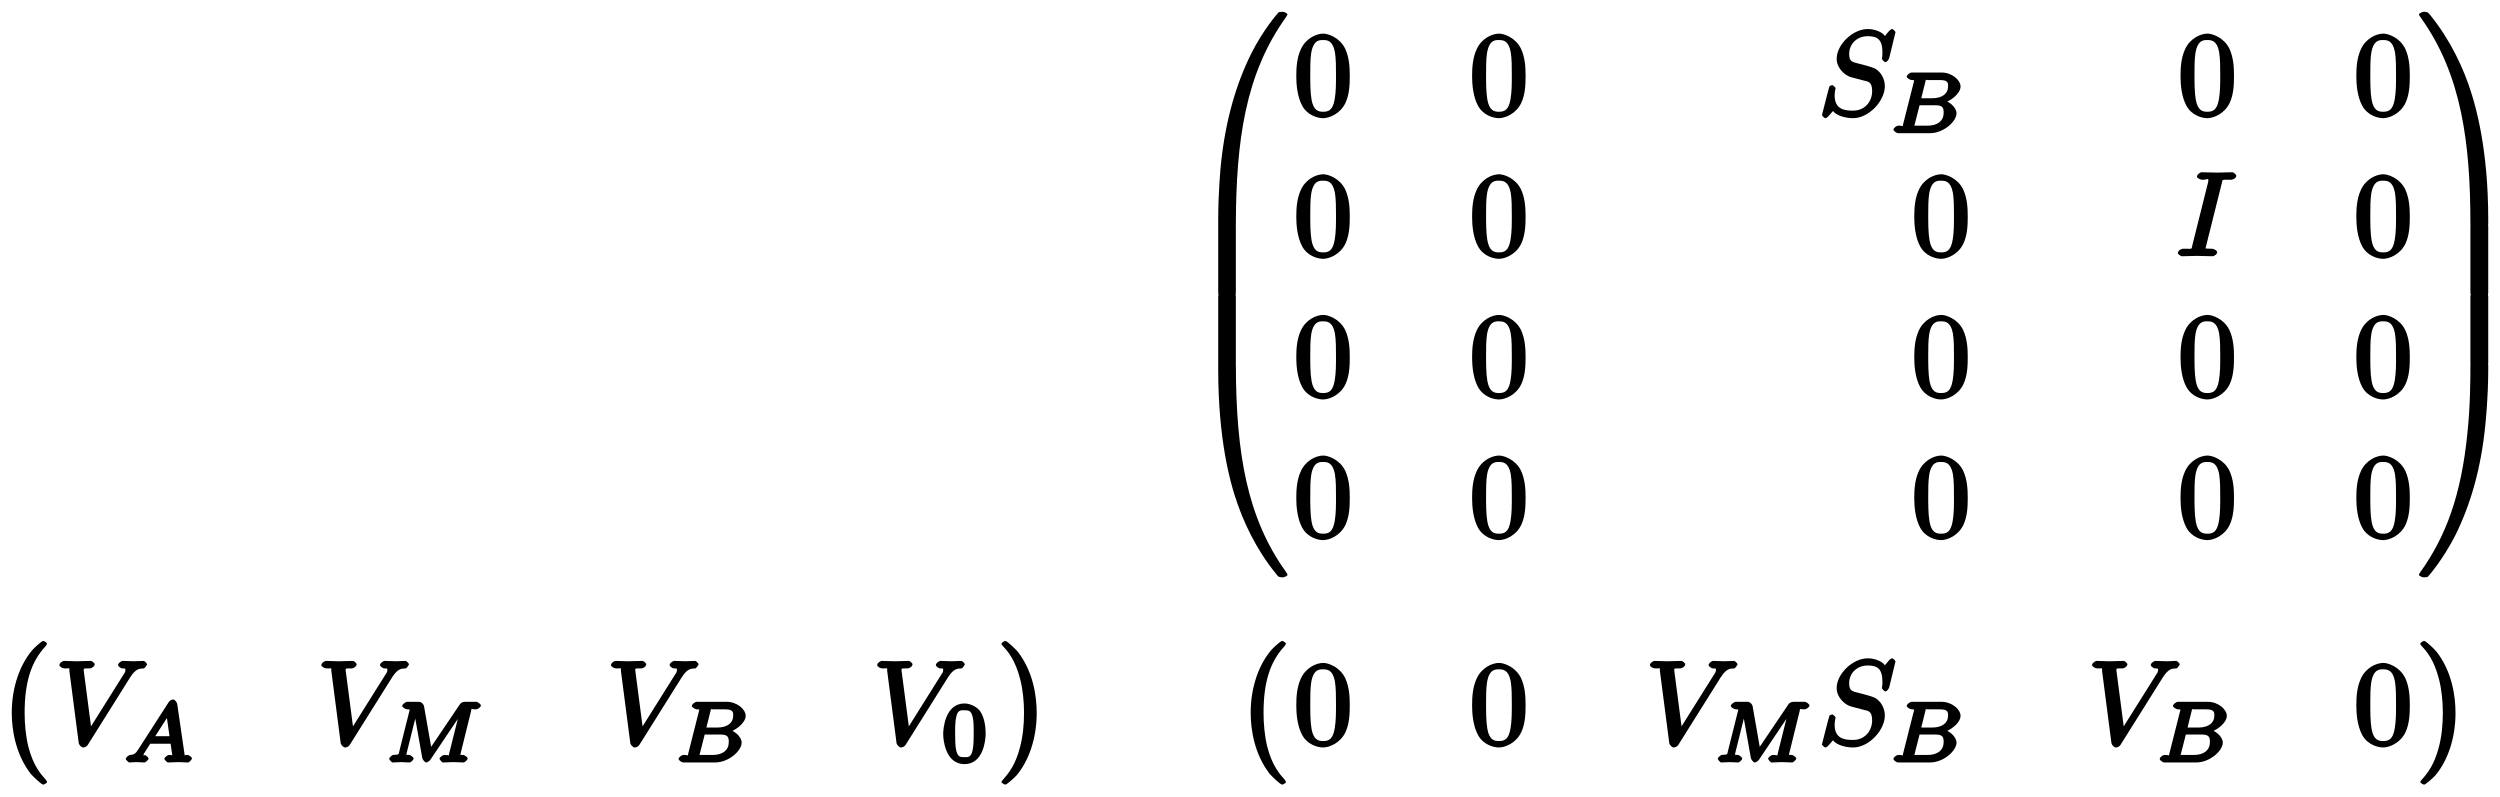
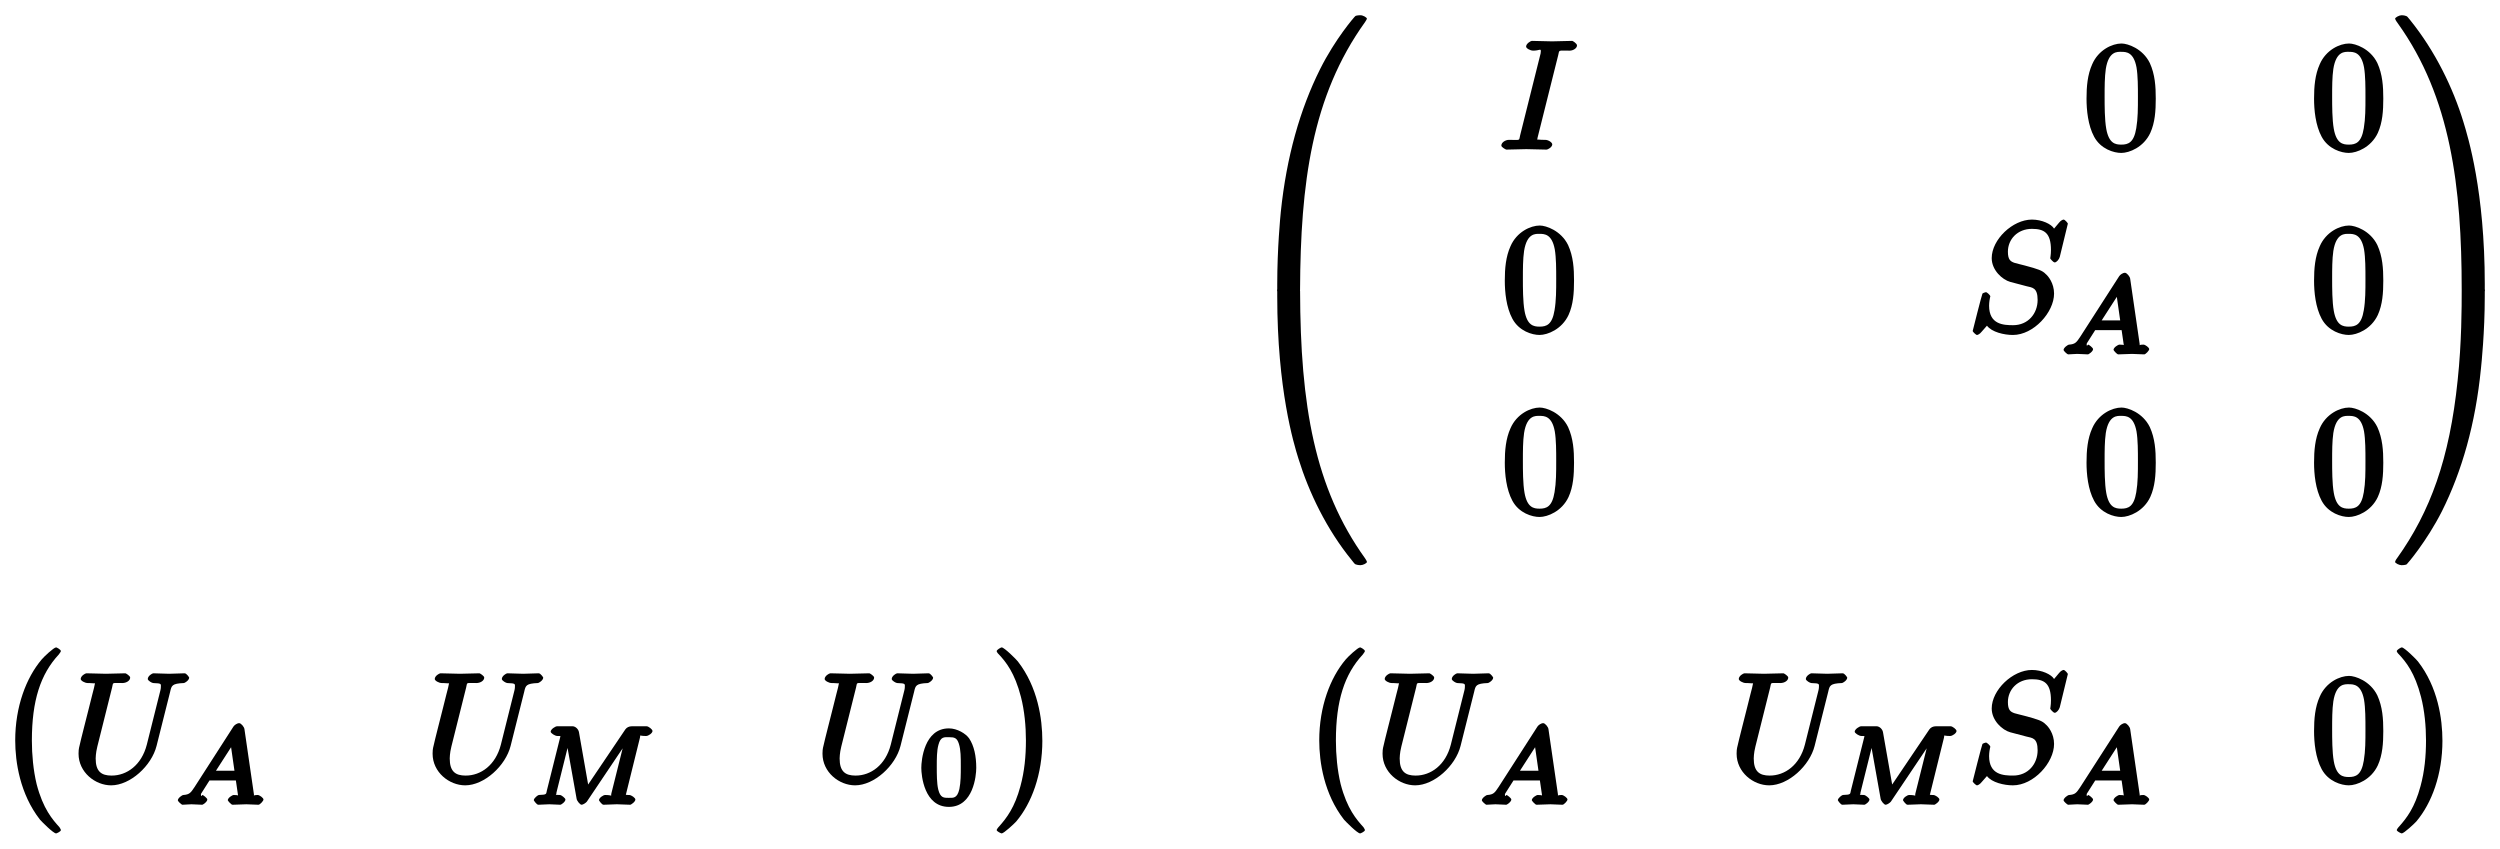
- <svg xmlns="http://www.w3.org/2000/svg" xmlns:xlink="http://www.w3.org/1999/xlink" width="212.499pt" height="67.694pt" viewBox="0 0 212.499 67.694" version="1.1" id="svg270">
-   <defs id="defs67">
-     <g id="g65">
+ <svg xmlns="http://www.w3.org/2000/svg" xmlns:xlink="http://www.w3.org/1999/xlink" width="164.197pt" height="55.738pt" viewBox="0 0 164.197 55.738" version="1.1" id="svg185">
+   <defs id="defs58">
+     <g id="g56">
      <symbol overflow="visible" id="glyph0-0">
        <path style="stroke:none" d="" id="path2" />
      </symbol>
      <symbol overflow="visible" id="glyph0-1">
-         <path style="stroke:none" d="M 4.75,-3.344 C 4.75,-4.141 4.703,-4.938 4.359,-5.688 3.891,-6.641 2.906,-6.969 2.5,-6.969 c -0.609,0 -1.516,0.422 -1.922,1.359 -0.312,0.688 -0.375,1.469 -0.375,2.266 0,0.734 0.094,1.75 0.5,2.5 0.438,0.812 1.297,1.062 1.781,1.062 0.531,0 1.469,-0.375 1.906,-1.312 C 4.703,-1.781 4.75,-2.562 4.75,-3.344 Z M 2.484,-0.328 C 2.094,-0.328 1.672,-0.406 1.5,-1.359 1.391,-1.969 1.391,-2.875 1.391,-3.469 c 0,-0.641 0,-1.297 0.078,-1.828 0.188,-1.188 0.766,-1.125 1.016,-1.125 0.328,0 0.812,0.016 1,1.016 0.094,0.547 0.094,1.312 0.094,1.938 0,0.75 0,1.422 -0.109,2.062 -0.156,0.953 -0.531,1.078 -0.984,1.078 z m 0,0" id="path5" />
+         <path style="stroke:none" d="M 3.891,-6.203 C 3.984,-6.562 3.844,-6.5 4.641,-6.5 4.875,-6.5 5.125,-6.656 5.125,-6.844 c 0,-0.125 -0.281,-0.297 -0.312,-0.297 -0.297,0 -1.031,0.031 -1.328,0.031 -0.297,0 -1.016,-0.031 -1.328,-0.031 -0.062,0 -0.375,0.172 -0.375,0.375 C 1.781,-6.656 2.047,-6.5 2.25,-6.5 c 0.406,0 0.5,-0.156 0.5,0.031 0,0.047 0,0.062 -0.016,0.156 l -1.344,5.375 c -0.094,0.375 0.062,0.297 -0.734,0.297 -0.234,0 -0.5,0.172 -0.5,0.375 C 0.156,-0.156 0.453,0 0.484,0 0.781,0 1.5,-0.031 1.797,-0.031 2.094,-0.031 2.828,0 3.125,0 3.203,0 3.5,-0.156 3.5,-0.344 c 0,-0.125 -0.25,-0.297 -0.469,-0.297 -0.188,0 -0.234,0 -0.422,-0.016 -0.219,-0.016 -0.094,0.109 -0.094,0 0,-0.078 0.031,-0.156 0.047,-0.234 z m 0,0" id="path5" />
+       </symbol>
+       <symbol overflow="visible" id="glyph0-2">
+         <path style="stroke:none" d="m 6.594,-7.094 c 0,-0.031 -0.188,-0.266 -0.281,-0.266 -0.047,0 -0.188,0.062 -0.297,0.203 L 5.688,-6.766 C 5.516,-7.062 4.891,-7.359 4.234,-7.359 c -1.266,0 -2.641,1.312 -2.641,2.531 0,0.797 0.703,1.422 1.219,1.562 l 1.062,0.281 c 0.375,0.094 0.734,0.078 0.734,0.906 0,0.891 -0.625,1.656 -1.609,1.656 -0.641,0 -1.578,-0.047 -1.578,-1.281 C 1.422,-1.938 1.469,-2.188 1.484,-2.25 1.5,-2.281 1.5,-2.297 1.5,-2.312 c 0,-0.094 -0.234,-0.281 -0.281,-0.281 -0.047,0 -0.203,0.062 -0.234,0.094 -0.031,0.031 -0.641,2.438 -0.641,2.453 0,0.062 0.219,0.266 0.281,0.266 0.047,0 0.188,-0.062 0.297,-0.203 L 1.281,-0.391 C 1.594,0.031 2.406,0.219 2.984,0.219 4.344,0.219 5.688,-1.266 5.688,-2.5 c 0,-0.688 -0.391,-1.156 -0.547,-1.281 -0.219,-0.234 -0.5,-0.328 -1.375,-0.562 C 3.531,-4.391 3.188,-4.5 3.094,-4.516 2.828,-4.609 2.656,-4.719 2.656,-5.25 c 0,-0.812 0.625,-1.5 1.578,-1.5 0.812,0 1.25,0.266 1.25,1.391 0,0.312 -0.047,0.5 -0.047,0.547 0,0.016 0.188,0.266 0.297,0.266 0.109,0 0.281,-0.188 0.328,-0.359 z m 0,0" id="path8" />
+       </symbol>
+       <symbol overflow="visible" id="glyph0-3">
+         <path style="stroke:none" d="M 6.5,-5.922 C 6.594,-6.328 6.609,-6.469 7.406,-6.5 7.453,-6.5 7.75,-6.672 7.75,-6.859 c 0,-0.016 -0.172,-0.281 -0.297,-0.281 -0.328,0 -0.688,0.031 -1.016,0.031 -0.344,0 -0.719,-0.031 -1.047,-0.031 -0.062,0 -0.359,0.172 -0.359,0.375 0,0.109 0.281,0.266 0.359,0.266 0.578,0.016 0.5,0.062 0.5,0.281 0,0.031 -0.016,0.172 -0.031,0.203 l -0.891,3.562 c -0.344,1.344 -1.312,2.031 -2.312,2.031 -0.672,0 -1.047,-0.266 -1.047,-1.125 0,-0.016 0,-0.344 0.109,-0.781 l 0.969,-3.875 C 2.781,-6.562 2.625,-6.5 3.359,-6.5 3.625,-6.5 3.875,-6.656 3.875,-6.859 c 0,-0.109 -0.281,-0.281 -0.312,-0.281 -0.281,0 -1,0.031 -1.281,0.031 -0.281,0 -1,-0.031 -1.281,-0.031 -0.078,0 -0.375,0.172 -0.375,0.375 0,0.109 0.266,0.266 0.469,0.266 0.016,0 0.203,0 0.375,0.016 0.172,0.031 0.094,-0.125 0.094,0 0,0.062 -0.109,0.484 -0.172,0.719 l -0.219,0.875 C 1.078,-4.5 0.594,-2.625 0.562,-2.438 0.484,-2.156 0.484,-2 0.484,-1.859 c 0,1.219 1.094,2.078 2.141,2.078 1.25,0 2.656,-1.281 2.984,-2.594 z m 0,0" id="path11" />
      </symbol>
      <symbol overflow="visible" id="glyph1-0">
-         <path style="stroke:none" d="" id="path8" />
+         <path style="stroke:none" d="" id="path14" />
      </symbol>
      <symbol overflow="visible" id="glyph1-1">
-         <path style="stroke:none" d="m 6.594,-7.094 c 0,-0.031 -0.188,-0.266 -0.281,-0.266 -0.047,0 -0.188,0.062 -0.297,0.203 L 5.688,-6.766 C 5.516,-7.062 4.891,-7.359 4.234,-7.359 c -1.266,0 -2.641,1.312 -2.641,2.531 0,0.797 0.703,1.422 1.219,1.562 l 1.062,0.281 c 0.375,0.094 0.734,0.078 0.734,0.906 0,0.891 -0.625,1.656 -1.609,1.656 -0.641,0 -1.578,-0.047 -1.578,-1.281 C 1.422,-1.938 1.469,-2.188 1.484,-2.25 1.5,-2.281 1.5,-2.297 1.5,-2.312 c 0,-0.094 -0.234,-0.281 -0.281,-0.281 -0.047,0 -0.203,0.062 -0.234,0.094 -0.031,0.031 -0.641,2.438 -0.641,2.453 0,0.062 0.219,0.266 0.281,0.266 0.047,0 0.188,-0.062 0.297,-0.203 L 1.281,-0.391 C 1.594,0.031 2.406,0.219 2.984,0.219 4.344,0.219 5.688,-1.266 5.688,-2.5 c 0,-0.688 -0.391,-1.156 -0.547,-1.281 -0.219,-0.234 -0.5,-0.328 -1.375,-0.562 C 3.531,-4.391 3.188,-4.5 3.094,-4.516 2.828,-4.609 2.656,-4.719 2.656,-5.25 c 0,-0.812 0.625,-1.5 1.578,-1.5 0.812,0 1.25,0.266 1.25,1.391 0,0.312 -0.047,0.5 -0.047,0.547 0,0.016 0.188,0.266 0.297,0.266 0.109,0 0.281,-0.188 0.328,-0.359 z m 0,0" id="path11" />
-       </symbol>
-       <symbol overflow="visible" id="glyph1-2">
-         <path style="stroke:none" d="M 3.891,-6.203 C 3.984,-6.562 3.844,-6.5 4.641,-6.5 4.875,-6.5 5.125,-6.656 5.125,-6.844 c 0,-0.125 -0.281,-0.297 -0.312,-0.297 -0.297,0 -1.031,0.031 -1.328,0.031 -0.297,0 -1.016,-0.031 -1.328,-0.031 -0.062,0 -0.375,0.172 -0.375,0.375 C 1.781,-6.656 2.047,-6.5 2.25,-6.5 c 0.406,0 0.5,-0.156 0.5,0.031 0,0.047 0,0.062 -0.016,0.156 l -1.344,5.375 c -0.094,0.375 0.062,0.297 -0.734,0.297 -0.234,0 -0.5,0.172 -0.5,0.375 C 0.156,-0.156 0.453,0 0.484,0 0.781,0 1.5,-0.031 1.797,-0.031 2.094,-0.031 2.828,0 3.125,0 3.203,0 3.5,-0.156 3.5,-0.344 c 0,-0.125 -0.25,-0.297 -0.469,-0.297 -0.188,0 -0.234,0 -0.422,-0.016 -0.219,-0.016 -0.094,0.109 -0.094,0 0,-0.078 0.031,-0.156 0.047,-0.234 z m 0,0" id="path14" />
-       </symbol>
-       <symbol overflow="visible" id="glyph1-3">
-         <path style="stroke:none" d="M 6.375,-5.719 C 6.875,-6.5 7.172,-6.484 7.531,-6.5 c 0.125,-0.016 0.297,-0.344 0.297,-0.344 0,-0.078 -0.219,-0.297 -0.297,-0.297 -0.25,0 -0.547,0.031 -0.812,0.031 -0.328,0 -0.672,-0.031 -0.984,-0.031 -0.062,0 -0.375,0.172 -0.375,0.359 0,0.109 0.266,0.281 0.344,0.281 0.266,0.016 0.281,-0.047 0.281,0.172 0,0.141 -0.156,0.359 -0.156,0.344 l -3,4.781 L 3.125,-1.094 2.438,-6.359 C 2.438,-6.531 2.5,-6.5 2.953,-6.5 3.094,-6.5 3.375,-6.656 3.375,-6.859 c 0,-0.094 -0.25,-0.281 -0.297,-0.281 -0.406,0 -0.828,0.031 -1.25,0.031 C 1.656,-7.109 1.469,-7.125 1.281,-7.125 1.109,-7.125 0.922,-7.141 0.75,-7.141 c -0.078,0 -0.375,0.172 -0.375,0.359 0,0.125 0.266,0.281 0.438,0.281 0.547,0 0.391,-0.062 0.406,0.188 l 0.797,6.141 c 0.031,0.203 0.25,0.391 0.375,0.391 0.156,0 0.328,-0.094 0.406,-0.234 z m 0,0" id="path17" />
+         <path style="stroke:none" d="M 4.75,-3.344 C 4.75,-4.141 4.703,-4.938 4.359,-5.688 3.891,-6.641 2.906,-6.969 2.5,-6.969 c -0.609,0 -1.516,0.422 -1.922,1.359 -0.312,0.688 -0.375,1.469 -0.375,2.266 0,0.734 0.094,1.75 0.5,2.5 0.438,0.812 1.297,1.062 1.781,1.062 0.531,0 1.469,-0.375 1.906,-1.312 C 4.703,-1.781 4.75,-2.562 4.75,-3.344 Z M 2.484,-0.328 C 2.094,-0.328 1.672,-0.406 1.5,-1.359 1.391,-1.969 1.391,-2.875 1.391,-3.469 c 0,-0.641 0,-1.297 0.078,-1.828 0.188,-1.188 0.766,-1.125 1.016,-1.125 0.328,0 0.812,0.016 1,1.016 0.094,0.547 0.094,1.312 0.094,1.938 0,0.75 0,1.422 -0.109,2.062 -0.156,0.953 -0.531,1.078 -0.984,1.078 z m 0,0" id="path17" />
      </symbol>
      <symbol overflow="visible" id="glyph2-0">
        <path style="stroke:none" d="" id="path20" />
      </symbol>
      <symbol overflow="visible" id="glyph2-1">
-         <path style="stroke:none" d="M 1.125,-0.734 C 1.062,-0.5 1.25,-0.641 0.703,-0.641 c -0.109,0 -0.391,0.188 -0.391,0.344 C 0.312,-0.188 0.578,0 0.703,0 H 3.406 c 1.172,0 2.266,-1 2.266,-1.688 0,-0.5 -0.641,-1.109 -1.391,-1.188 v 0.391 c 0.844,-0.156 1.734,-0.875 1.734,-1.484 0,-0.531 -0.719,-1.188 -1.625,-1.188 h -2.531 c -0.141,0 -0.422,0.203 -0.422,0.359 0,0.094 0.281,0.281 0.422,0.281 0,0 0.141,0 0.266,0.016 0.141,0.016 -0.047,-0.156 -0.047,-0.094 0,0.016 0,0.047 -0.016,0.156 z m 1.5,-2.031 0.422,-1.703 c 0.062,-0.219 -0.125,-0.047 0.172,-0.047 h 1.062 c 0.703,0 0.672,0.281 0.672,0.547 0,0.562 -0.438,1 -1.375,1 h -0.906 z m -0.516,2.125 c -0.219,0 -0.047,0.188 -0.047,0.125 0,0 0,-0.047 0.031,-0.141 L 2.531,-2.375 H 3.875 c 0.641,0 0.703,0.234 0.703,0.641 0,0.688 -0.516,1.094 -1.359,1.094 z m 0,0" id="path23" />
+         <path style="stroke:none" d="m 1.297,-1.156 c -0.25,0.375 -0.328,0.484 -0.734,0.516 -0.078,0 -0.359,0.203 -0.359,0.344 C 0.203,-0.219 0.453,0 0.5,0 0.672,0 0.906,-0.031 1.094,-0.031 1.312,-0.031 1.609,0 1.812,0 c 0.031,0 0.328,-0.188 0.328,-0.344 0,-0.094 -0.281,-0.297 -0.312,-0.297 -0.047,0 -0.109,0.172 -0.109,-0.016 0,-0.078 0.016,-0.062 0.047,-0.125 L 2.281,-1.594 H 4.016 L 4.156,-0.625 C 4.125,-0.562 4.281,-0.641 3.875,-0.641 c -0.094,0 -0.391,0.188 -0.391,0.344 C 3.484,-0.266 3.703,0 3.797,0 4,0 4.5,-0.031 4.703,-0.031 c 0.125,0 0.281,0.016 0.406,0.016 C 5.234,-0.016 5.375,0 5.5,0 c 0.094,0 0.328,-0.25 0.328,-0.344 0,-0.109 -0.266,-0.297 -0.375,-0.297 -0.406,0 -0.234,0.141 -0.25,-0.031 l -0.625,-4.297 C 4.562,-5.109 4.359,-5.359 4.234,-5.359 c -0.141,0 -0.312,0.125 -0.375,0.219 z m 1.188,-0.734 1.469,-2.281 L 3.625,-4.312 3.922,-2.234 h -1.219 z m 0,0" id="path23" />
      </symbol>
      <symbol overflow="visible" id="glyph2-2">
-         <path style="stroke:none" d="m 1.297,-1.156 c -0.25,0.375 -0.328,0.484 -0.734,0.516 -0.078,0 -0.359,0.203 -0.359,0.344 C 0.203,-0.219 0.453,0 0.5,0 0.672,0 0.906,-0.031 1.094,-0.031 1.312,-0.031 1.609,0 1.812,0 c 0.031,0 0.328,-0.188 0.328,-0.344 0,-0.094 -0.281,-0.297 -0.312,-0.297 -0.047,0 -0.109,0.172 -0.109,-0.016 0,-0.078 0.016,-0.062 0.047,-0.125 L 2.281,-1.594 H 4.016 L 4.156,-0.625 C 4.125,-0.562 4.281,-0.641 3.875,-0.641 c -0.094,0 -0.391,0.188 -0.391,0.344 C 3.484,-0.266 3.703,0 3.797,0 4,0 4.5,-0.031 4.703,-0.031 c 0.125,0 0.281,0.016 0.406,0.016 C 5.234,-0.016 5.375,0 5.5,0 c 0.094,0 0.328,-0.25 0.328,-0.344 0,-0.109 -0.266,-0.297 -0.375,-0.297 -0.406,0 -0.234,0.141 -0.25,-0.031 l -0.625,-4.297 C 4.562,-5.109 4.359,-5.359 4.234,-5.359 c -0.141,0 -0.312,0.125 -0.375,0.219 z m 1.188,-0.734 1.469,-2.281 L 3.625,-4.312 3.922,-2.234 h -1.219 z m 0,0" id="path26" />
-       </symbol>
-       <symbol overflow="visible" id="glyph2-3">
-         <path style="stroke:none" d="m 7.297,-4.391 c 0.062,-0.25 -0.109,-0.125 0.406,-0.125 0.156,0 0.422,-0.188 0.422,-0.328 0,-0.109 -0.266,-0.312 -0.391,-0.312 H 6.781 c -0.203,0 -0.344,0.078 -0.438,0.203 l -2.688,3.984 0.328,0.125 -0.688,-3.922 c -0.031,-0.188 -0.219,-0.391 -0.438,-0.391 H 1.875 c -0.141,0 -0.438,0.203 -0.438,0.359 0,0.094 0.281,0.281 0.438,0.281 0.109,0 0.141,0 0.266,0.016 0.141,0.016 -0.047,-0.156 -0.047,-0.094 0,0.016 0,0.047 -0.031,0.156 l -0.875,3.5 c -0.062,0.234 0.031,0.281 -0.531,0.297 -0.047,0 -0.328,0.203 -0.328,0.344 C 0.328,-0.281 0.516,0 0.625,0 0.828,0 1.125,-0.031 1.344,-0.031 1.516,-0.031 1.922,0 2.078,0 2.125,0 2.406,-0.188 2.406,-0.344 c 0,-0.094 -0.281,-0.297 -0.344,-0.297 -0.438,-0.016 -0.25,0 -0.25,-0.094 0,-0.031 0,-0.062 0.031,-0.172 l 0.875,-3.516 H 2.422 l 0.719,4.031 C 3.156,-0.266 3.359,0 3.469,0 3.562,0 3.75,-0.125 3.812,-0.203 l 2.812,-4.188 -0.234,-0.219 -0.969,3.875 c -0.047,0.234 0.125,0.094 -0.406,0.094 -0.125,0 -0.406,0.188 -0.406,0.344 C 4.609,-0.281 4.797,0 4.906,0 c 0.141,0 0.297,-0.016 0.438,-0.016 0.141,0 0.297,-0.016 0.438,-0.016 C 5.984,-0.031 6.469,0 6.672,0 6.703,0 7,-0.188 7,-0.344 7,-0.453 6.734,-0.641 6.594,-0.641 c -0.016,0 -0.141,0 -0.266,-0.016 -0.156,-0.016 0.031,0.156 0.031,0.094 0,-0.047 0.016,-0.109 0.031,-0.156 z m 0,0" id="path29" />
+         <path style="stroke:none" d="m 7.297,-4.391 c 0.062,-0.25 -0.109,-0.125 0.406,-0.125 0.156,0 0.422,-0.188 0.422,-0.328 0,-0.109 -0.266,-0.312 -0.391,-0.312 H 6.781 c -0.203,0 -0.344,0.078 -0.438,0.203 l -2.688,3.984 0.328,0.125 -0.688,-3.922 c -0.031,-0.188 -0.219,-0.391 -0.438,-0.391 H 1.875 c -0.141,0 -0.438,0.203 -0.438,0.359 0,0.094 0.281,0.281 0.438,0.281 0.109,0 0.141,0 0.266,0.016 0.141,0.016 -0.047,-0.156 -0.047,-0.094 0,0.016 0,0.047 -0.031,0.156 l -0.875,3.5 c -0.062,0.234 0.031,0.281 -0.531,0.297 -0.047,0 -0.328,0.203 -0.328,0.344 C 0.328,-0.281 0.516,0 0.625,0 0.828,0 1.125,-0.031 1.344,-0.031 1.516,-0.031 1.922,0 2.078,0 2.125,0 2.406,-0.188 2.406,-0.344 c 0,-0.094 -0.281,-0.297 -0.344,-0.297 -0.438,-0.016 -0.25,0 -0.25,-0.094 0,-0.031 0,-0.062 0.031,-0.172 l 0.875,-3.516 H 2.422 l 0.719,4.031 C 3.156,-0.266 3.359,0 3.469,0 3.562,0 3.75,-0.125 3.812,-0.203 l 2.812,-4.188 -0.234,-0.219 -0.969,3.875 c -0.047,0.234 0.125,0.094 -0.406,0.094 -0.125,0 -0.406,0.188 -0.406,0.344 C 4.609,-0.281 4.797,0 4.906,0 c 0.141,0 0.297,-0.016 0.438,-0.016 0.141,0 0.297,-0.016 0.438,-0.016 C 5.984,-0.031 6.469,0 6.672,0 6.703,0 7,-0.188 7,-0.344 7,-0.453 6.734,-0.641 6.594,-0.641 c -0.016,0 -0.141,0 -0.266,-0.016 -0.156,-0.016 0.031,0.156 0.031,0.094 0,-0.047 0.016,-0.109 0.031,-0.156 z m 0,0" id="path26" />
      </symbol>
      <symbol overflow="visible" id="glyph3-0">
-         <path style="stroke:none" d="" id="path32" />
+         <path style="stroke:none" d="" id="path29" />
      </symbol>
      <symbol overflow="visible" id="glyph3-1">
-         <path style="stroke:none" d="m 3.781,-2.422 c 0,-0.766 -0.141,-1.453 -0.469,-1.938 -0.219,-0.312 -0.781,-0.656 -1.328,-0.656 -1.625,0 -1.812,2.094 -1.812,2.594 0,0.5 0.188,2.562 1.812,2.562 1.609,0 1.797,-2.062 1.797,-2.562 z m -1.797,1.969 c -0.328,0 -0.562,0.016 -0.703,-0.562 C 1.188,-1.422 1.188,-2 1.188,-2.516 c 0,-0.5 0,-1.031 0.109,-1.422 0.141,-0.547 0.391,-0.5 0.688,-0.5 0.375,0 0.531,0.047 0.656,0.438 0.125,0.391 0.125,0.891 0.125,1.484 0,0.516 0,1.031 -0.094,1.484 -0.141,0.625 -0.406,0.578 -0.688,0.578 z m 0,0" id="path35" />
+         <path style="stroke:none" d="m 3.781,-2.422 c 0,-0.766 -0.141,-1.453 -0.469,-1.938 -0.219,-0.312 -0.781,-0.656 -1.328,-0.656 -1.625,0 -1.812,2.094 -1.812,2.594 0,0.5 0.188,2.562 1.812,2.562 1.609,0 1.797,-2.062 1.797,-2.562 z m -1.797,1.969 c -0.328,0 -0.562,0.016 -0.703,-0.562 C 1.188,-1.422 1.188,-2 1.188,-2.516 c 0,-0.5 0,-1.031 0.109,-1.422 0.141,-0.547 0.391,-0.5 0.688,-0.5 0.375,0 0.531,0.047 0.656,0.438 0.125,0.391 0.125,0.891 0.125,1.484 0,0.516 0,1.031 -0.094,1.484 -0.141,0.625 -0.406,0.578 -0.688,0.578 z m 0,0" id="path32" />
      </symbol>
      <symbol overflow="visible" id="glyph4-0">
-         <path style="stroke:none" d="" id="path38" />
+         <path style="stroke:none" d="" id="path35" />
      </symbol>
      <symbol overflow="visible" id="glyph4-1">
-         <path style="stroke:none" d="m 3.734,17.641 c 0.219,0 0.469,-0.125 0.469,-0.266 0.031,-6.984 0.766,-12.703 4.266,-17.578 0.062,-0.094 0.125,-0.203 0.125,-0.219 0,-0.094 -0.266,-0.234 -0.422,-0.234 -0.172,0 -0.328,0.031 -0.344,0.062 -0.047,0.031 -1.312,1.484 -2.312,3.484 -1.312,2.625 -2.203,5.75 -2.578,9.375 -0.031,0.312 -0.234,2.391 -0.234,4.75 V 17.406 C 2.719,17.516 2.969,17.641 3.188,17.641 Z m 0,0" id="path41" />
+         <path style="stroke:none" d="m 3.734,17.641 c 0.219,0 0.469,-0.125 0.469,-0.266 0.031,-6.984 0.766,-12.703 4.266,-17.578 0.062,-0.094 0.125,-0.203 0.125,-0.219 0,-0.094 -0.266,-0.234 -0.422,-0.234 -0.172,0 -0.328,0.031 -0.344,0.062 -0.047,0.031 -1.312,1.484 -2.312,3.484 -1.312,2.625 -2.203,5.75 -2.578,9.375 -0.031,0.312 -0.234,2.391 -0.234,4.75 V 17.406 C 2.719,17.516 2.969,17.641 3.188,17.641 Z m 0,0" id="path38" />
      </symbol>
      <symbol overflow="visible" id="glyph4-2">
-         <path style="stroke:none" d="M 4.203,0.047 C 4.203,-0.219 4,-0.375 3.734,-0.375 H 3.188 c -0.281,0 -0.484,0.156 -0.484,0.422 V 5.688 c 0,0.25 0.203,0.391 0.484,0.391 H 3.734 C 4,6.078 4.203,5.938 4.203,5.688 Z m 0,0" id="path44" />
+         <path style="stroke:none" d="m 3.188,-0.766 c -0.219,0 -0.469,0.141 -0.484,0.25 V -0.125 c 0,6.094 1.078,9.656 1.391,10.656 0.688,2.219 1.844,4.641 3.516,6.688 0.141,0.188 0.188,0.234 0.219,0.25 0.031,0.016 0.172,0.062 0.344,0.062 0.156,0 0.422,-0.125 0.422,-0.219 0,-0.031 -0.062,-0.141 -0.125,-0.234 -3.312,-4.609 -4.25,-10.047 -4.266,-17.562 0,-0.141 -0.25,-0.281 -0.469,-0.281 z m 0,0" id="path41" />
      </symbol>
      <symbol overflow="visible" id="glyph4-3">
-         <path style="stroke:none" d="m 3.188,-0.766 c -0.219,0 -0.469,0.141 -0.484,0.25 V -0.125 c 0,6.094 1.078,9.656 1.391,10.656 0.688,2.219 1.844,4.641 3.516,6.688 0.141,0.188 0.188,0.234 0.219,0.25 0.031,0.016 0.172,0.062 0.344,0.062 0.156,0 0.422,-0.125 0.422,-0.219 0,-0.031 -0.062,-0.141 -0.125,-0.234 -3.312,-4.609 -4.25,-10.047 -4.266,-17.562 0,-0.141 -0.25,-0.281 -0.469,-0.281 z m 0,0" id="path47" />
+         <path style="stroke:none" d="m 6.016,17.016 c 0,-6.094 -1.094,-9.656 -1.406,-10.672 -0.672,-2.203 -1.844,-4.641 -3.5,-6.688 -0.156,-0.188 -0.188,-0.234 -0.234,-0.25 -0.016,-0.016 -0.172,-0.062 -0.328,-0.062 -0.141,0 -0.422,0.141 -0.422,0.234 0,0.016 0.047,0.125 0.188,0.312 C 3.781,4.734 4.5,10.625 4.5,17.375 c 0,0.141 0.266,0.266 0.484,0.266 H 5.531 c 0.203,0 0.469,-0.125 0.484,-0.234 z m 0,0" id="path44" />
      </symbol>
      <symbol overflow="visible" id="glyph4-4">
-         <path style="stroke:none" d="m 6.016,17.016 c 0,-6.094 -1.094,-9.656 -1.406,-10.672 -0.672,-2.203 -1.844,-4.641 -3.5,-6.688 -0.156,-0.188 -0.188,-0.234 -0.234,-0.25 -0.016,-0.016 -0.172,-0.062 -0.328,-0.062 -0.141,0 -0.422,0.141 -0.422,0.234 0,0.016 0.047,0.125 0.188,0.312 C 3.781,4.734 4.5,10.625 4.5,17.375 c 0,0.141 0.266,0.266 0.484,0.266 H 5.531 c 0.203,0 0.469,-0.125 0.484,-0.234 z m 0,0" id="path50" />
+         <path style="stroke:none" d="M 6.016,-0.516 C 6,-0.625 5.734,-0.766 5.531,-0.766 H 4.984 C 4.766,-0.766 4.5,-0.625 4.5,-0.484 c 0,1.016 0,3.391 -0.266,5.875 -0.531,5.156 -1.797,8.625 -3.984,11.688 -0.078,0.094 -0.125,0.203 -0.125,0.234 0,0.094 0.281,0.219 0.422,0.219 0.156,0 0.328,-0.031 0.344,-0.062 0.031,-0.016 1.297,-1.484 2.312,-3.484 1.312,-2.625 2.203,-5.734 2.562,-9.375 0.031,-0.297 0.25,-2.375 0.25,-4.734 z m 0,0" id="path47" />
      </symbol>
      <symbol overflow="visible" id="glyph4-5">
-         <path style="stroke:none" d="M 6.016,0.047 C 6.016,-0.219 5.797,-0.375 5.531,-0.375 H 4.984 C 4.719,-0.375 4.5,-0.219 4.5,0.047 V 5.688 c 0,0.25 0.219,0.391 0.484,0.391 H 5.531 c 0.266,0 0.484,-0.141 0.484,-0.391 z m 0,0" id="path53" />
+         <path style="stroke:none" d="m 4.312,11.328 c 0,-0.047 -0.078,-0.156 -0.094,-0.188 C 3.766,10.641 3.141,9.938 2.719,8.312 2.5,7.406 2.406,6.375 2.406,5.453 c 0,-2.625 0.562,-4.359 1.766,-5.656 C 4.25,-0.297 4.312,-0.406 4.312,-0.422 c 0,-0.109 -0.281,-0.25 -0.312,-0.25 -0.156,0 -0.828,0.641 -0.953,0.797 C 2.031,1.328 1.312,3.219 1.312,5.438 c 0,1.422 0.312,3.516 1.625,5.203 0.094,0.109 0.875,0.906 1.062,0.906 0.031,0 0.312,-0.125 0.312,-0.219 z m 0,0" id="path50" />
      </symbol>
      <symbol overflow="visible" id="glyph4-6">
-         <path style="stroke:none" d="M 6.016,-0.516 C 6,-0.625 5.734,-0.766 5.531,-0.766 H 4.984 C 4.766,-0.766 4.5,-0.625 4.5,-0.484 c 0,1.016 0,3.391 -0.266,5.875 -0.531,5.156 -1.797,8.625 -3.984,11.688 -0.078,0.094 -0.125,0.203 -0.125,0.234 0,0.094 0.281,0.219 0.422,0.219 0.156,0 0.328,-0.031 0.344,-0.062 0.031,-0.016 1.297,-1.484 2.312,-3.484 1.312,-2.625 2.203,-5.734 2.562,-9.375 0.031,-0.297 0.25,-2.375 0.25,-4.734 z m 0,0" id="path56" />
-       </symbol>
-       <symbol overflow="visible" id="glyph4-7">
-         <path style="stroke:none" d="m 4.312,11.328 c 0,-0.047 -0.078,-0.156 -0.094,-0.188 C 3.766,10.641 3.141,9.938 2.719,8.312 2.5,7.406 2.406,6.375 2.406,5.453 c 0,-2.625 0.562,-4.359 1.766,-5.656 C 4.25,-0.297 4.312,-0.406 4.312,-0.422 c 0,-0.109 -0.281,-0.25 -0.312,-0.25 -0.156,0 -0.828,0.641 -0.953,0.797 C 2.031,1.328 1.312,3.219 1.312,5.438 c 0,1.422 0.312,3.516 1.625,5.203 0.094,0.109 0.875,0.906 1.062,0.906 0.031,0 0.312,-0.125 0.312,-0.219 z m 0,0" id="path59" />
-       </symbol>
-       <symbol overflow="visible" id="glyph4-8">
-         <path style="stroke:none" d="M 3.234,5.453 C 3.234,4.031 2.938,1.938 1.625,0.25 1.531,0.125 0.734,-0.672 0.562,-0.672 c -0.047,0 -0.328,0.156 -0.328,0.25 0,0.031 0.078,0.156 0.125,0.188 C 0.844,0.281 1.422,1 1.828,2.578 2.062,3.484 2.156,4.516 2.156,5.438 c 0,1.016 -0.094,2.031 -0.359,3 -0.375,1.406 -0.906,2.094 -1.406,2.656 -0.094,0.094 -0.156,0.203 -0.156,0.234 0,0.078 0.281,0.219 0.328,0.219 0.141,0 0.828,-0.641 0.953,-0.781 1.016,-1.203 1.719,-3.094 1.719,-5.312 z m 0,0" id="path62" />
+         <path style="stroke:none" d="M 3.234,5.453 C 3.234,4.031 2.938,1.938 1.625,0.25 1.531,0.125 0.734,-0.672 0.562,-0.672 c -0.047,0 -0.328,0.156 -0.328,0.25 0,0.031 0.078,0.156 0.125,0.188 C 0.844,0.281 1.422,1 1.828,2.578 2.062,3.484 2.156,4.516 2.156,5.438 c 0,1.016 -0.094,2.031 -0.359,3 -0.375,1.406 -0.906,2.094 -1.406,2.656 -0.094,0.094 -0.156,0.203 -0.156,0.234 0,0.078 0.281,0.219 0.328,0.219 0.141,0 0.828,-0.641 0.953,-0.781 1.016,-1.203 1.719,-3.094 1.719,-5.312 z m 0,0" id="path53" />
      </symbol>
    </g>
  </defs>
-   <g id="surface1" transform="translate(-35.7805,0.46125)">
-     <g style="fill:#000000;fill-opacity:1" id="g71">
-       <use xlink:href="#glyph0-1" x="145.761" y="9.365" id="use69" />
+   <g id="surface1" transform="translate(-35.7815,0.46125)">
+     <g style="fill:#000000;fill-opacity:1" id="g62">
+       <use xlink:href="#glyph0-1" x="134.232" y="9.365" id="use60" />
    </g>
-     <g style="fill:#000000;fill-opacity:1" id="g75">
-       <use xlink:href="#glyph0-1" x="160.705" y="9.365" id="use73" />
+     <g style="fill:#000000;fill-opacity:1" id="g66">
+       <use xlink:href="#glyph1-1" x="172.619" y="9.365" id="use64" />
    </g>
-     <g style="fill:#000000;fill-opacity:1" id="g79">
-       <use xlink:href="#glyph1-1" x="190.304" y="9.365" id="use77" />
+     <g style="fill:#000000;fill-opacity:1" id="g70">
+       <use xlink:href="#glyph1-1" x="187.563" y="9.365" id="use68" />
    </g>
-     <g style="fill:#000000;fill-opacity:1" id="g83">
-       <use xlink:href="#glyph2-1" x="196.413" y="10.859" id="use81" />
+     <g style="fill:#000000;fill-opacity:1" id="g74">
+       <use xlink:href="#glyph1-1" x="134.412" y="21.32" id="use72" />
    </g>
-     <g style="fill:#000000;fill-opacity:1" id="g87">
-       <use xlink:href="#glyph0-1" x="220.92" y="9.365" id="use85" />
+     <g style="fill:#000000;fill-opacity:1" id="g78">
+       <use xlink:href="#glyph0-2" x="165.002" y="21.32" id="use76" />
    </g>
-     <g style="fill:#000000;fill-opacity:1" id="g91">
-       <use xlink:href="#glyph0-1" x="235.864" y="9.365" id="use89" />
+     <g style="fill:#000000;fill-opacity:1" id="g82">
+       <use xlink:href="#glyph2-1" x="171.111" y="22.814" id="use80" />
    </g>
-     <g style="fill:#000000;fill-opacity:1" id="g95">
-       <use xlink:href="#glyph0-1" x="145.761" y="21.32" id="use93" />
+     <g style="fill:#000000;fill-opacity:1" id="g86">
+       <use xlink:href="#glyph1-1" x="187.563" y="21.32" id="use84" />
    </g>
-     <g style="fill:#000000;fill-opacity:1" id="g99">
-       <use xlink:href="#glyph0-1" x="160.705" y="21.32" id="use97" />
+     <g style="fill:#000000;fill-opacity:1" id="g90">
+       <use xlink:href="#glyph1-1" x="134.412" y="33.275" id="use88" />
    </g>
-     <g style="fill:#000000;fill-opacity:1" id="g103">
-       <use xlink:href="#glyph0-1" x="198.288" y="21.32" id="use101" />
+     <g style="fill:#000000;fill-opacity:1" id="g94">
+       <use xlink:href="#glyph1-1" x="172.619" y="33.275" id="use92" />
    </g>
-     <g style="fill:#000000;fill-opacity:1" id="g107">
-       <use xlink:href="#glyph1-2" x="220.74" y="21.32" id="use105" />
+     <g style="fill:#000000;fill-opacity:1" id="g98">
+       <use xlink:href="#glyph1-1" x="187.563" y="33.275" id="use96" />
    </g>
-     <g style="fill:#000000;fill-opacity:1" id="g111">
-       <use xlink:href="#glyph0-1" x="235.864" y="21.32" id="use109" />
+     <g style="fill:#000000;fill-opacity:1" id="g102">
+       <use xlink:href="#glyph0-3" x="40.456" y="50.9" id="use100" />
    </g>
-     <g style="fill:#000000;fill-opacity:1" id="g115">
-       <use xlink:href="#glyph0-1" x="145.761" y="33.275" id="use113" />
+     <g style="fill:#000000;fill-opacity:1" id="g106">
+       <use xlink:href="#glyph2-1" x="47.258" y="52.394" id="use104" />
    </g>
-     <g style="fill:#000000;fill-opacity:1" id="g119">
-       <use xlink:href="#glyph0-1" x="160.705" y="33.275" id="use117" />
+     <g style="fill:#000000;fill-opacity:1" id="g110">
+       <use xlink:href="#glyph0-3" x="63.71" y="50.9" id="use108" />
    </g>
-     <g style="fill:#000000;fill-opacity:1" id="g123">
-       <use xlink:href="#glyph0-1" x="198.288" y="33.275" id="use121" />
+     <g style="fill:#000000;fill-opacity:1" id="g114">
+       <use xlink:href="#glyph2-2" x="70.512" y="52.394" id="use112" />
    </g>
-     <g style="fill:#000000;fill-opacity:1" id="g127">
-       <use xlink:href="#glyph0-1" x="220.92" y="33.275" id="use125" />
+     <g style="fill:#000000;fill-opacity:1" id="g118">
+       <use xlink:href="#glyph0-3" x="89.318" y="50.9" id="use116" />
    </g>
-     <g style="fill:#000000;fill-opacity:1" id="g131">
-       <use xlink:href="#glyph0-1" x="235.864" y="33.275" id="use129" />
+     <g style="fill:#000000;fill-opacity:1" id="g122">
+       <use xlink:href="#glyph3-1" x="96.12" y="52.394" id="use120" />
    </g>
-     <g style="fill:#000000;fill-opacity:1" id="g135">
-       <use xlink:href="#glyph0-1" x="145.761" y="45.23" id="use133" />
+     <g style="fill:#000000;fill-opacity:1" id="g126">
+       <use xlink:href="#glyph0-3" x="126.102" y="50.9" id="use124" />
    </g>
-     <g style="fill:#000000;fill-opacity:1" id="g139">
-       <use xlink:href="#glyph0-1" x="160.705" y="45.23" id="use137" />
+     <g style="fill:#000000;fill-opacity:1" id="g130">
+       <use xlink:href="#glyph2-1" x="132.904" y="52.394" id="use128" />
    </g>
-     <g style="fill:#000000;fill-opacity:1" id="g143">
-       <use xlink:href="#glyph0-1" x="198.288" y="45.23" id="use141" />
+     <g style="fill:#000000;fill-opacity:1" id="g134">
+       <use xlink:href="#glyph0-3" x="149.356" y="50.9" id="use132" />
    </g>
-     <g style="fill:#000000;fill-opacity:1" id="g147">
-       <use xlink:href="#glyph0-1" x="220.92" y="45.23" id="use145" />
+     <g style="fill:#000000;fill-opacity:1" id="g138">
+       <use xlink:href="#glyph2-2" x="156.159" y="52.394" id="use136" />
    </g>
-     <g style="fill:#000000;fill-opacity:1" id="g151">
-       <use xlink:href="#glyph0-1" x="235.864" y="45.23" id="use149" />
+     <g style="fill:#000000;fill-opacity:1" id="g142">
+       <use xlink:href="#glyph0-2" x="165.002" y="50.9" id="use140" />
    </g>
-     <g style="fill:#000000;fill-opacity:1" id="g155">
-       <use xlink:href="#glyph1-3" x="40.455" y="62.855" id="use153" />
+     <g style="fill:#000000;fill-opacity:1" id="g146">
+       <use xlink:href="#glyph2-1" x="171.111" y="52.394" id="use144" />
    </g>
-     <g style="fill:#000000;fill-opacity:1" id="g159">
-       <use xlink:href="#glyph2-2" x="46.267" y="64.349" id="use157" />
+     <g style="fill:#000000;fill-opacity:1" id="g150">
+       <use xlink:href="#glyph1-1" x="187.563" y="50.9" id="use148" />
    </g>
-     <g style="fill:#000000;fill-opacity:1" id="g163">
-       <use xlink:href="#glyph1-3" x="62.72" y="62.855" id="use161" />
+     <g style="fill:#000000;fill-opacity:1" id="g154">
+       <use xlink:href="#glyph4-1" x="116.965" y="1.195" id="use152" />
    </g>
-     <g style="fill:#000000;fill-opacity:1" id="g167">
-       <use xlink:href="#glyph2-3" x="68.531" y="64.349" id="use165" />
+     <g style="fill:#000000;fill-opacity:1" id="g158">
+       <use xlink:href="#glyph4-2" x="116.965" y="19.128" id="use156" />
    </g>
-     <g style="fill:#000000;fill-opacity:1" id="g171">
-       <use xlink:href="#glyph1-3" x="87.337" y="62.855" id="use169" />
+     <g style="fill:#000000;fill-opacity:1" id="g162">
+       <use xlink:href="#glyph4-3" x="192.963" y="1.195" id="use160" />
    </g>
-     <g style="fill:#000000;fill-opacity:1" id="g175">
-       <use xlink:href="#glyph2-1" x="93.149" y="64.349" id="use173" />
+     <g style="fill:#000000;fill-opacity:1" id="g166">
+       <use xlink:href="#glyph4-4" x="192.963" y="19.128" id="use164" />
    </g>
-     <g style="fill:#000000;fill-opacity:1" id="g179">
-       <use xlink:href="#glyph1-3" x="109.968" y="62.855" id="use177" />
+     <g style="fill:#000000;fill-opacity:1" id="g170">
+       <use xlink:href="#glyph4-5" x="35.469" y="42.73" id="use168" />
    </g>
-     <g style="fill:#000000;fill-opacity:1" id="g183">
-       <use xlink:href="#glyph3-1" x="115.779" y="64.349" id="use181" />
+     <g style="fill:#000000;fill-opacity:1" id="g174">
+       <use xlink:href="#glyph4-6" x="101.007" y="42.73" id="use172" />
    </g>
-     <g style="fill:#000000;fill-opacity:1" id="g187">
-       <use xlink:href="#glyph0-1" x="145.761" y="62.855" id="use185" />
+     <g style="fill:#000000;fill-opacity:1" id="g178">
+       <use xlink:href="#glyph4-5" x="121.116" y="42.73" id="use176" />
    </g>
-     <g style="fill:#000000;fill-opacity:1" id="g191">
-       <use xlink:href="#glyph0-1" x="160.705" y="62.855" id="use189" />
-     </g>
-     <g style="fill:#000000;fill-opacity:1" id="g195">
-       <use xlink:href="#glyph1-3" x="175.649" y="62.855" id="use193" />
-     </g>
-     <g style="fill:#000000;fill-opacity:1" id="g199">
-       <use xlink:href="#glyph2-3" x="181.46" y="64.349" id="use197" />
-     </g>
-     <g style="fill:#000000;fill-opacity:1" id="g203">
-       <use xlink:href="#glyph1-1" x="190.303" y="62.855" id="use201" />
-     </g>
-     <g style="fill:#000000;fill-opacity:1" id="g207">
-       <use xlink:href="#glyph2-1" x="196.412" y="64.349" id="use205" />
-     </g>
-     <g style="fill:#000000;fill-opacity:1" id="g211">
-       <use xlink:href="#glyph1-3" x="213.233" y="62.855" id="use209" />
-     </g>
-     <g style="fill:#000000;fill-opacity:1" id="g215">
-       <use xlink:href="#glyph2-1" x="219.045" y="64.349" id="use213" />
-     </g>
-     <g style="fill:#000000;fill-opacity:1" id="g219">
-       <use xlink:href="#glyph0-1" x="235.864" y="62.855" id="use217" />
-     </g>
-     <g style="fill:#000000;fill-opacity:1" id="g223">
-       <use xlink:href="#glyph4-1" x="136.624" y="1.195" id="use221" />
-     </g>
-     <g style="fill:#000000;fill-opacity:1" id="g227">
-       <use xlink:href="#glyph4-2" x="136.624" y="18.729" id="use225" />
-     </g>
-     <g style="fill:#000000;fill-opacity:1" id="g231">
-       <use xlink:href="#glyph4-2" x="136.624" y="24.707" id="use229" />
-     </g>
-     <g style="fill:#000000;fill-opacity:1" id="g235">
-       <use xlink:href="#glyph4-3" x="136.624" y="31.083" id="use233" />
-     </g>
-     <g style="fill:#000000;fill-opacity:1" id="g239">
-       <use xlink:href="#glyph4-4" x="241.264" y="1.195" id="use237" />
-     </g>
-     <g style="fill:#000000;fill-opacity:1" id="g243">
-       <use xlink:href="#glyph4-5" x="241.264" y="18.729" id="use241" />
-     </g>
-     <g style="fill:#000000;fill-opacity:1" id="g247">
-       <use xlink:href="#glyph4-5" x="241.264" y="24.707" id="use245" />
-     </g>
-     <g style="fill:#000000;fill-opacity:1" id="g251">
-       <use xlink:href="#glyph4-6" x="241.264" y="31.083" id="use249" />
-     </g>
-     <g style="fill:#000000;fill-opacity:1" id="g255">
-       <use xlink:href="#glyph4-7" x="35.468" y="54.686" id="use253" />
-     </g>
-     <g style="fill:#000000;fill-opacity:1" id="g259">
-       <use xlink:href="#glyph4-8" x="120.666" y="54.686" id="use257" />
-     </g>
-     <g style="fill:#000000;fill-opacity:1" id="g263">
-       <use xlink:href="#glyph4-7" x="140.775" y="54.686" id="use261" />
-     </g>
-     <g style="fill:#000000;fill-opacity:1" id="g267">
-       <use xlink:href="#glyph4-8" x="241.264" y="54.686" id="use265" />
+     <g style="fill:#000000;fill-opacity:1" id="g182">
+       <use xlink:href="#glyph4-6" x="192.963" y="42.73" id="use180" />
    </g>
  </g>
</svg>
